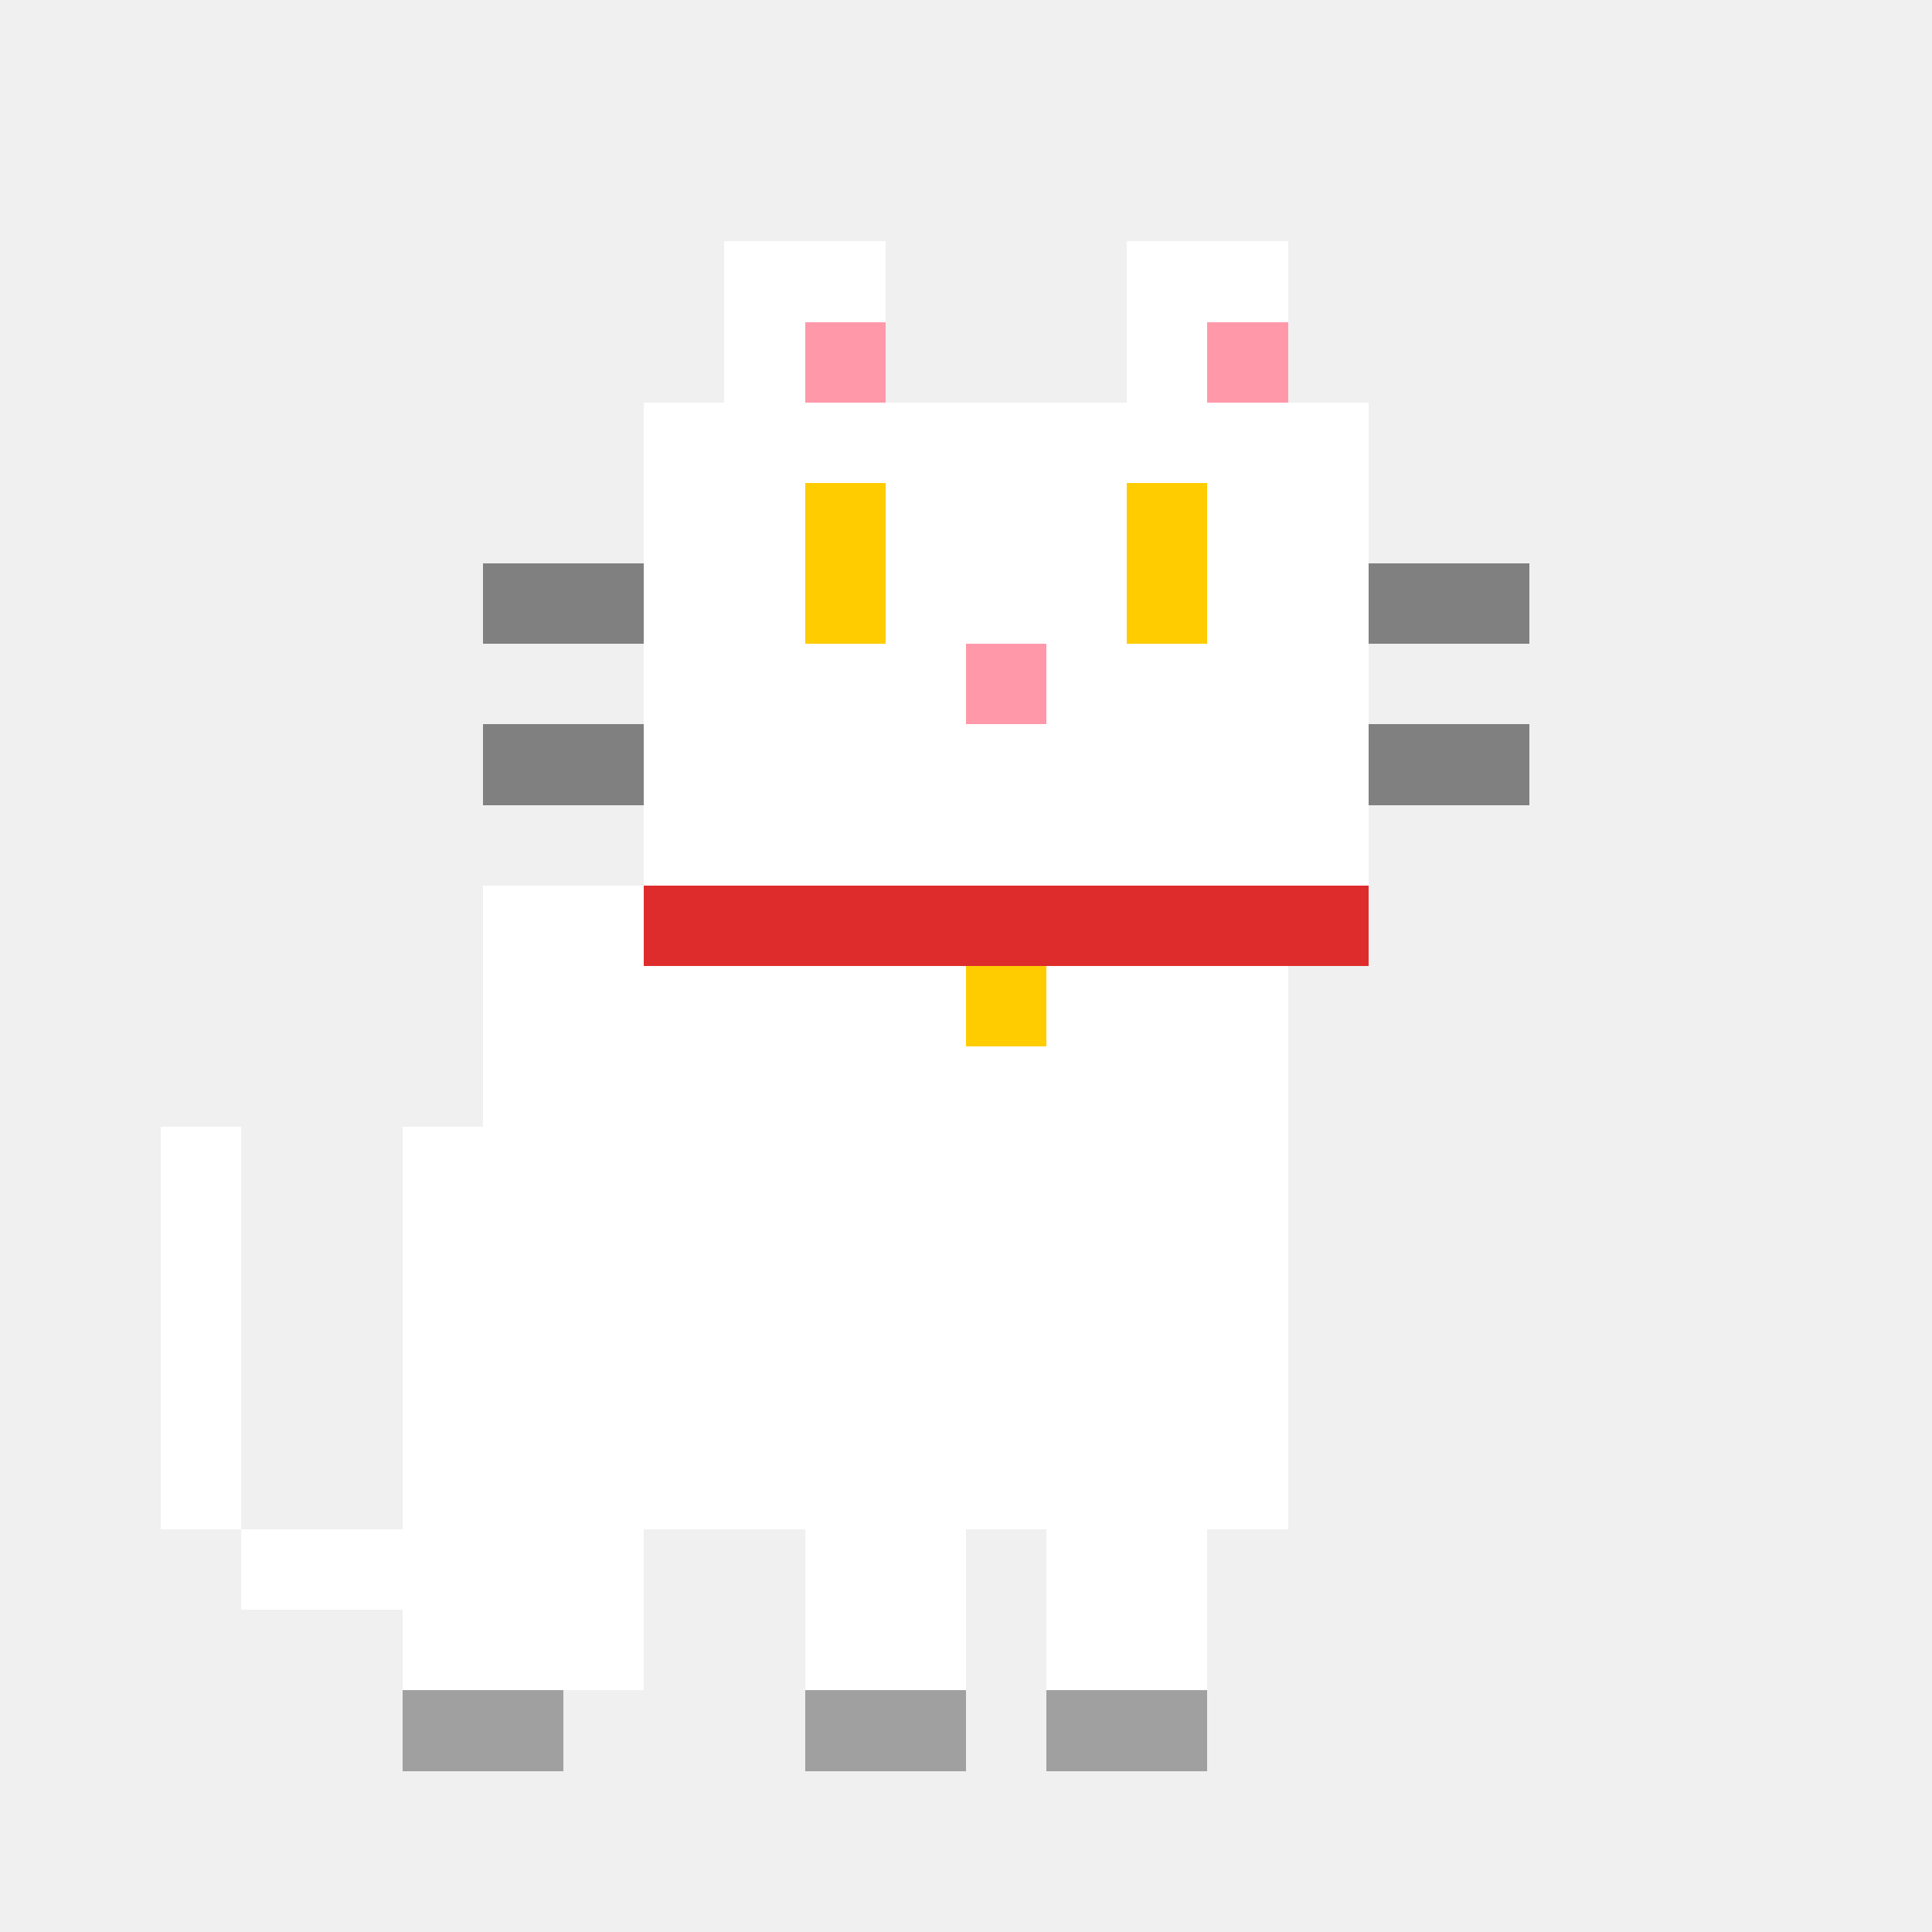
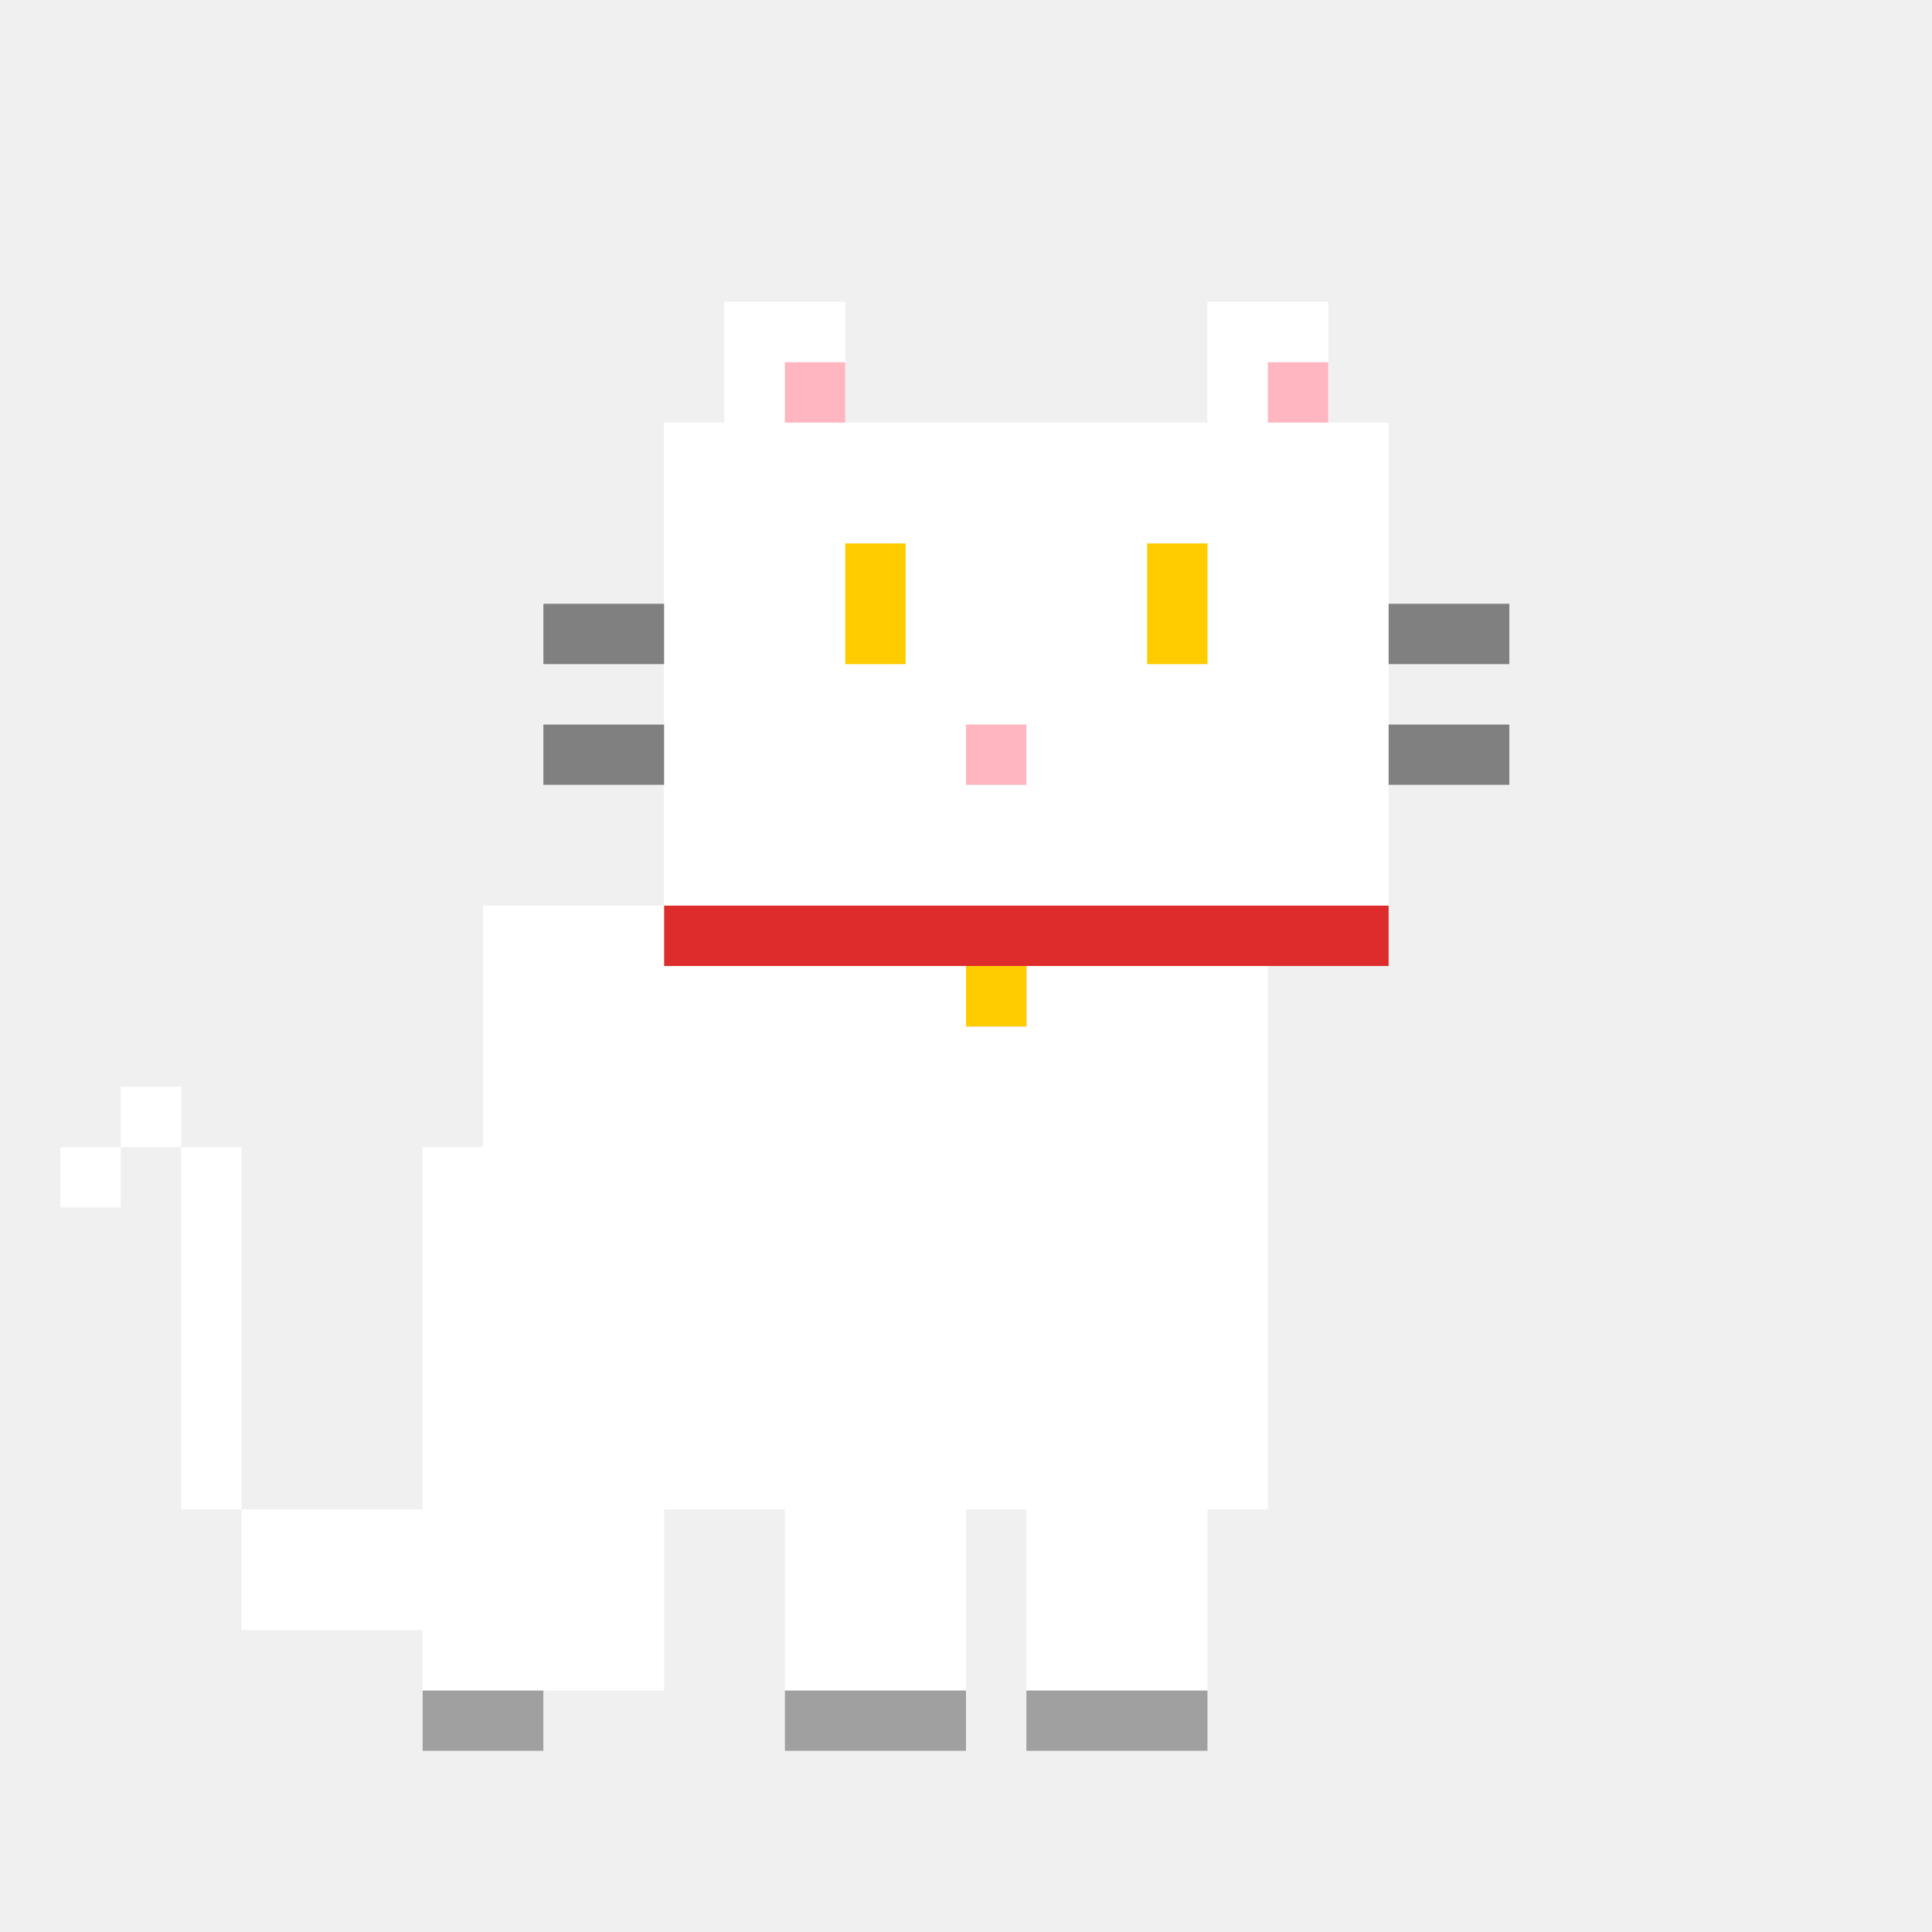
- <svg xmlns="http://www.w3.org/2000/svg" viewBox="0 0 24 24" shape-rendering="crispEdges" width="100%" height="100%">
-   <style> .f {fill:#ffffff} .c {fill:#de2c2c} .e {fill:#ffcc00} .n {fill:#ff99aa} .t {fill:#a0a0a0} .w {fill:#808080} </style>
-   <g class="f">
-     <rect x="6" y="11" width="10" height="8" />
-     <rect x="8" y="5" width="9" height="6" />
-     <rect x="9" y="3" width="2" height="2" />
-     <rect x="14" y="3" width="2" height="2" />
-     <rect x="2" y="14" width="1" height="5" />
-     <rect x="3" y="19" width="3" height="1" />
-     <rect x="5" y="14" width="3" height="6" />
-     <rect x="5" y="20" width="3" height="1" />
-     <rect x="10" y="19" width="2" height="2" />
-     <rect x="13" y="19" width="2" height="2" />
-   </g>
-   <g class="t">
-     <rect x="5" y="21" width="2" height="1" />
-     <rect x="10" y="21" width="2" height="1" />
-     <rect x="13" y="21" width="2" height="1" />
-   </g>
-   <rect x="8" y="11" width="9" height="1" class="c" />
-   <g class="e">
-     <rect x="10" y="6" width="1" height="2" />
-     <rect x="14" y="6" width="1" height="2" />
-     <rect x="12" y="12" width="1" height="1" />
-   </g>
-   <g class="n">
-     <rect x="10" y="4" width="1" height="1" />
-     <rect x="15" y="4" width="1" height="1" />
-     <rect x="12" y="8" width="1" height="1" />
-   </g>
-   <g class="w">
-     <rect x="6" y="7" width="2" height="1" />
-     <rect x="6" y="9" width="2" height="1" />
-     <rect x="17" y="7" width="2" height="1" />
-     <rect x="17" y="9" width="2" height="1" />
-   </g>
+ <svg xmlns="http://www.w3.org/2000/svg" version="1.1" width="1024" height="1024">
+   <path d="M0 0 C21.12 0 42.24 0 64 0 C64 21.12 64 42.24 64 64 C127.36 64 190.72 64 256 64 C256 42.88 256 21.76 256 0 C277.12 0 298.24 0 320 0 C320 21.12 320 42.24 320 64 C330.56 64 341.12 64 352 64 C352 95.68 352 127.36 352 160 C373.12 160 394.24 160 416 160 C416 170.56 416 181.12 416 192 C394.88 192 373.76 192 352 192 C352 202.56 352 213.12 352 224 C373.12 224 394.24 224 416 224 C416 234.56 416 245.12 416 256 C394.88 256 373.76 256 352 256 C352 287.68 352 319.36 352 352 C330.88 352 309.76 352 288 352 C288 447.04 288 542.08 288 640 C277.44 640 266.88 640 256 640 C256 682.24 256 724.48 256 768 C224.32 768 192.64 768 160 768 C160 725.76 160 683.52 160 640 C149.44 640 138.88 640 128 640 C128 682.24 128 724.48 128 768 C96.32 768 64.64 768 32 768 C32 725.76 32 683.52 32 640 C10.88 640 -10.24 640 -32 640 C-32 671.68 -32 703.36 -32 736 C-53.12 736 -74.24 736 -96 736 C-96 746.56 -96 757.12 -96 768 C-117.12 768 -138.24 768 -160 768 C-160 746.88 -160 725.76 -160 704 C-191.68 704 -223.36 704 -256 704 C-256 682.88 -256 661.76 -256 640 C-224.32 640 -192.64 640 -160 640 C-160 576.64 -160 513.28 -160 448 C-149.44 448 -138.88 448 -128 448 C-128 405.76 -128 363.52 -128 320 C-96.32 320 -64.64 320 -32 320 C-32 298.88 -32 277.76 -32 256 C-53.12 256 -74.24 256 -96 256 C-96 245.44 -96 234.88 -96 224 C-74.88 224 -53.76 224 -32 224 C-32 213.44 -32 202.88 -32 192 C-53.12 192 -74.24 192 -96 192 C-96 181.44 -96 170.88 -96 160 C-74.88 160 -53.76 160 -32 160 C-32 128.32 -32 96.64 -32 64 C-21.44 64 -10.88 64 0 64 C0 42.88 0 21.76 0 0 Z " fill="#FFFFFF" transform="translate(384,160)" />
+   <path d="M0 0 C21.12 0 42.24 0 64 0 C64 21.12 64 42.24 64 64 C127.36 64 190.72 64 256 64 C256 42.88 256 21.76 256 0 C277.12 0 298.24 0 320 0 C320 21.12 320 42.24 320 64 C330.56 64 341.12 64 352 64 C352 95.68 352 127.36 352 160 C373.12 160 394.24 160 416 160 C416 170.56 416 181.12 416 192 C394.88 192 373.76 192 352 192 C352 202.56 352 213.12 352 224 C373.12 224 394.24 224 416 224 C416 234.56 416 245.12 416 256 C394.88 256 373.76 256 352 256 C352 287.68 352 319.36 352 352 C288.64 352 225.28 352 160 352 C160 362.56 160 373.12 160 384 C149.44 384 138.88 384 128 384 C128 373.44 128 362.88 128 352 C75.2 352 22.4 352 -32 352 C-32 320.32 -32 288.64 -32 256 C-53.12 256 -74.24 256 -96 256 C-96 245.44 -96 234.88 -96 224 C-74.88 224 -53.76 224 -32 224 C-32 213.44 -32 202.88 -32 192 C-53.12 192 -74.24 192 -96 192 C-96 181.44 -96 170.88 -96 160 C-74.88 160 -53.76 160 -32 160 C-32 128.32 -32 96.64 -32 64 C-21.44 64 -10.88 64 0 64 C0 42.88 0 21.76 0 0 Z " fill="#FFFFFF" transform="translate(384,160)" />
+   <path d="M0 0 C126.72 0 253.44 0 384 0 C384 10.56 384 21.12 384 32 C320.64 32 257.28 32 192 32 C192 42.56 192 53.12 192 64 C181.44 64 170.88 64 160 64 C160 53.44 160 42.88 160 32 C107.2 32 54.4 32 0 32 C0 21.44 0 10.88 0 0 Z " fill="#DE2C2C" transform="translate(352,480)" />
+   <path d="M0 0 C10.56 0 21.12 0 32 0 C32 63.36 32 126.72 32 192 C21.44 192 10.88 192 0 192 C0 128.64 0 65.28 0 0 Z " fill="#FFFFFF" transform="translate(96,608)" />
+   <path d="M0 0 C31.68 0 63.36 0 96 0 C96 10.56 96 21.12 96 32 C64.32 32 32.64 32 0 32 C0 21.44 0 10.88 0 0 Z " fill="#A0A0A0" transform="translate(544,896)" />
+   <path d="M0 0 C31.68 0 63.36 0 96 0 C96 10.56 96 21.12 96 32 C64.32 32 32.64 32 0 32 C0 21.44 0 10.88 0 0 Z " fill="#A0A0A0" transform="translate(416,896)" />
+   <path d="M0 0 C21.12 0 42.24 0 64 0 C64 10.56 64 21.12 64 32 C42.88 32 21.76 32 0 32 C0 21.44 0 10.88 0 0 Z " fill="#A0A0A0" transform="translate(224,896)" />
+   <path d="M0 0 C21.12 0 42.24 0 64 0 C64 10.56 64 21.12 64 32 C42.88 32 21.76 32 0 32 C0 21.44 0 10.88 0 0 Z " fill="#808080" transform="translate(736,384)" />
+   <path d="M0 0 C21.12 0 42.24 0 64 0 C64 10.56 64 21.12 64 32 C42.88 32 21.76 32 0 32 C0 21.44 0 10.88 0 0 Z " fill="#808080" transform="translate(288,384)" />
+   <path d="M0 0 C21.12 0 42.24 0 64 0 C64 10.56 64 21.12 64 32 C42.88 32 21.76 32 0 32 C0 21.44 0 10.88 0 0 Z " fill="#808080" transform="translate(736,320)" />
+   <path d="M0 0 C21.12 0 42.24 0 64 0 C64 10.56 64 21.12 64 32 C42.88 32 21.76 32 0 32 C0 21.44 0 10.88 0 0 Z " fill="#808080" transform="translate(288,320)" />
+   <path d="M0 0 C10.56 0 21.12 0 32 0 C32 21.12 32 42.24 32 64 C21.44 64 10.88 64 0 64 C0 42.88 0 21.76 0 0 Z " fill="#FFCC00" transform="translate(608,288)" />
+   <path d="M0 0 C10.56 0 21.12 0 32 0 C32 21.12 32 42.24 32 64 C21.44 64 10.88 64 0 64 C0 42.88 0 21.76 0 0 Z " fill="#FFCC00" transform="translate(448,288)" />
+   <path d="M0 0 C10.56 0 21.12 0 32 0 C32 10.56 32 21.12 32 32 C21.44 32 10.88 32 0 32 C0 21.44 0 10.88 0 0 Z " fill="#FFFFFF" transform="translate(32,608)" />
+   <path d="M0 0 C10.56 0 21.12 0 32 0 C32 10.56 32 21.12 32 32 C21.44 32 10.88 32 0 32 C0 21.44 0 10.88 0 0 Z " fill="#FFFFFF" transform="translate(64,576)" />
+   <path d="M0 0 C10.56 0 21.12 0 32 0 C32 10.56 32 21.12 32 32 C21.44 32 10.88 32 0 32 C0 21.44 0 10.88 0 0 Z " fill="#FFCC00" transform="translate(512,512)" />
+   <path d="M0 0 C10.56 0 21.12 0 32 0 C32 10.56 32 21.12 32 32 C21.44 32 10.88 32 0 32 C0 21.44 0 10.88 0 0 Z " fill="#FFB6C1" transform="translate(512,384)" />
+   <path d="M0 0 C10.56 0 21.12 0 32 0 C32 10.56 32 21.12 32 32 C21.44 32 10.88 32 0 32 C0 21.44 0 10.88 0 0 Z " fill="#FFB6C1" transform="translate(672,192)" />
+   <path d="M0 0 C10.56 0 21.12 0 32 0 C32 10.56 32 21.12 32 32 C21.44 32 10.88 32 0 32 C0 21.44 0 10.88 0 0 Z " fill="#FFB6C1" transform="translate(416,192)" />
</svg>
